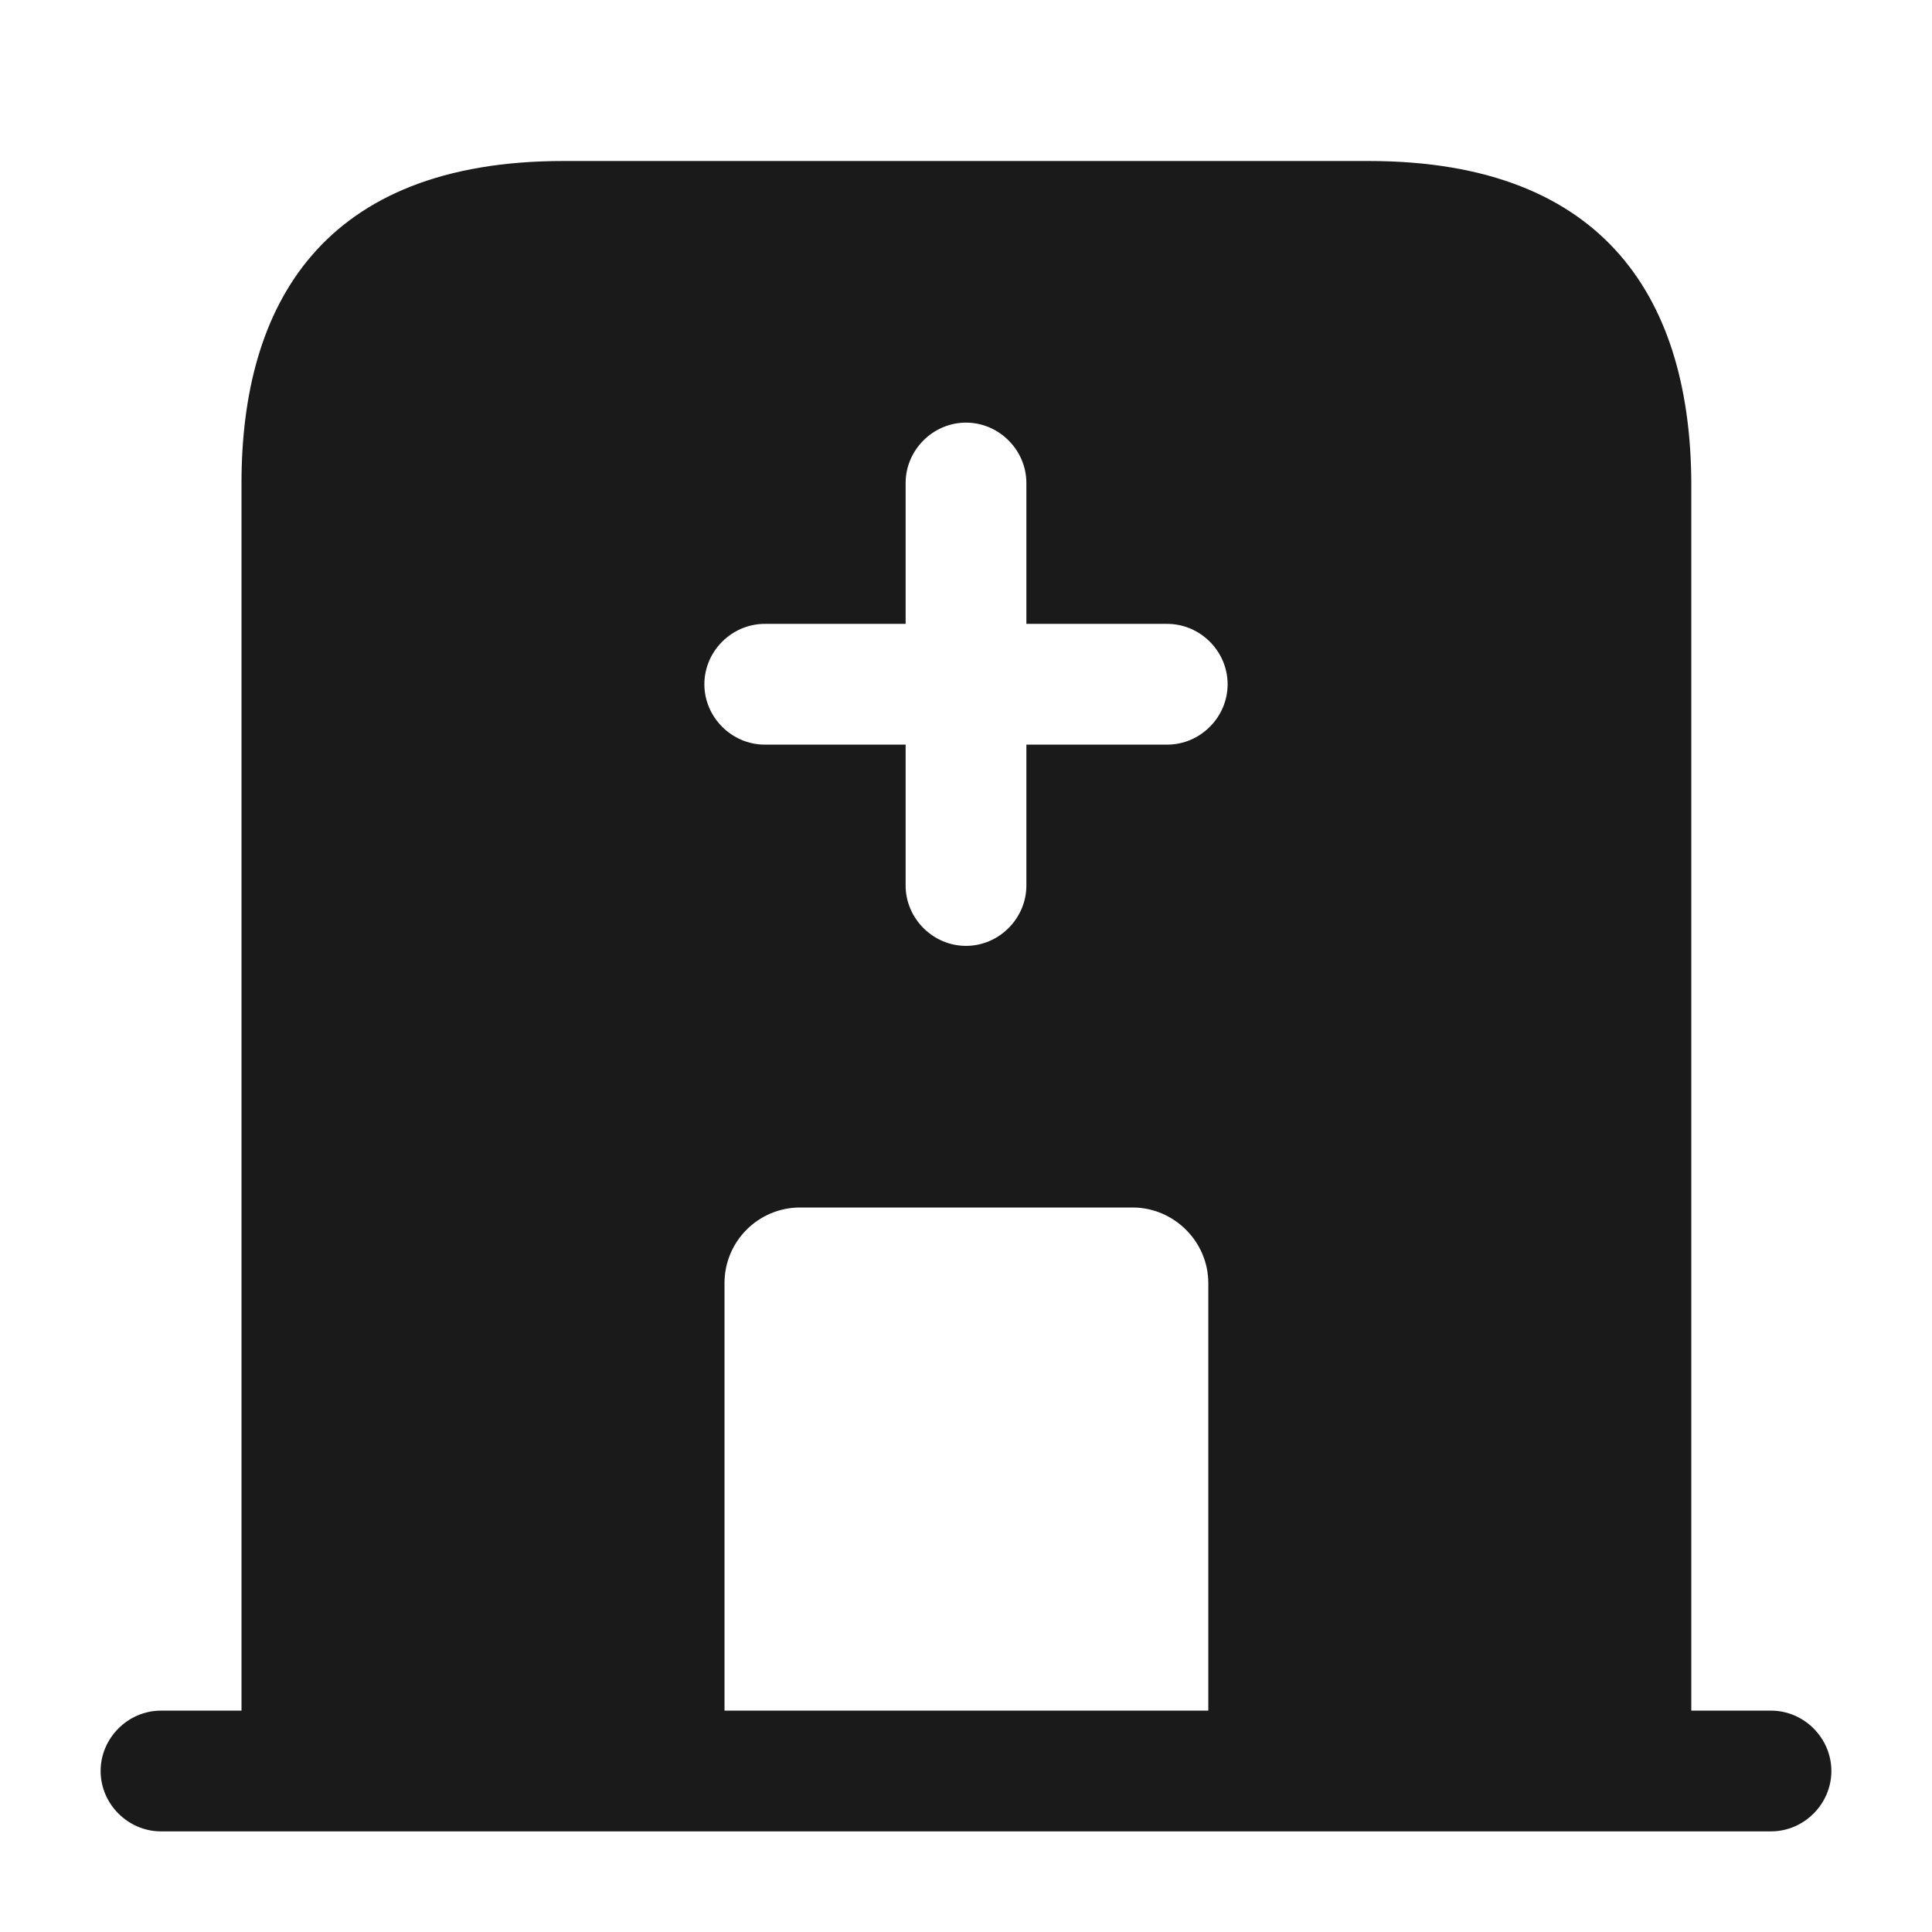
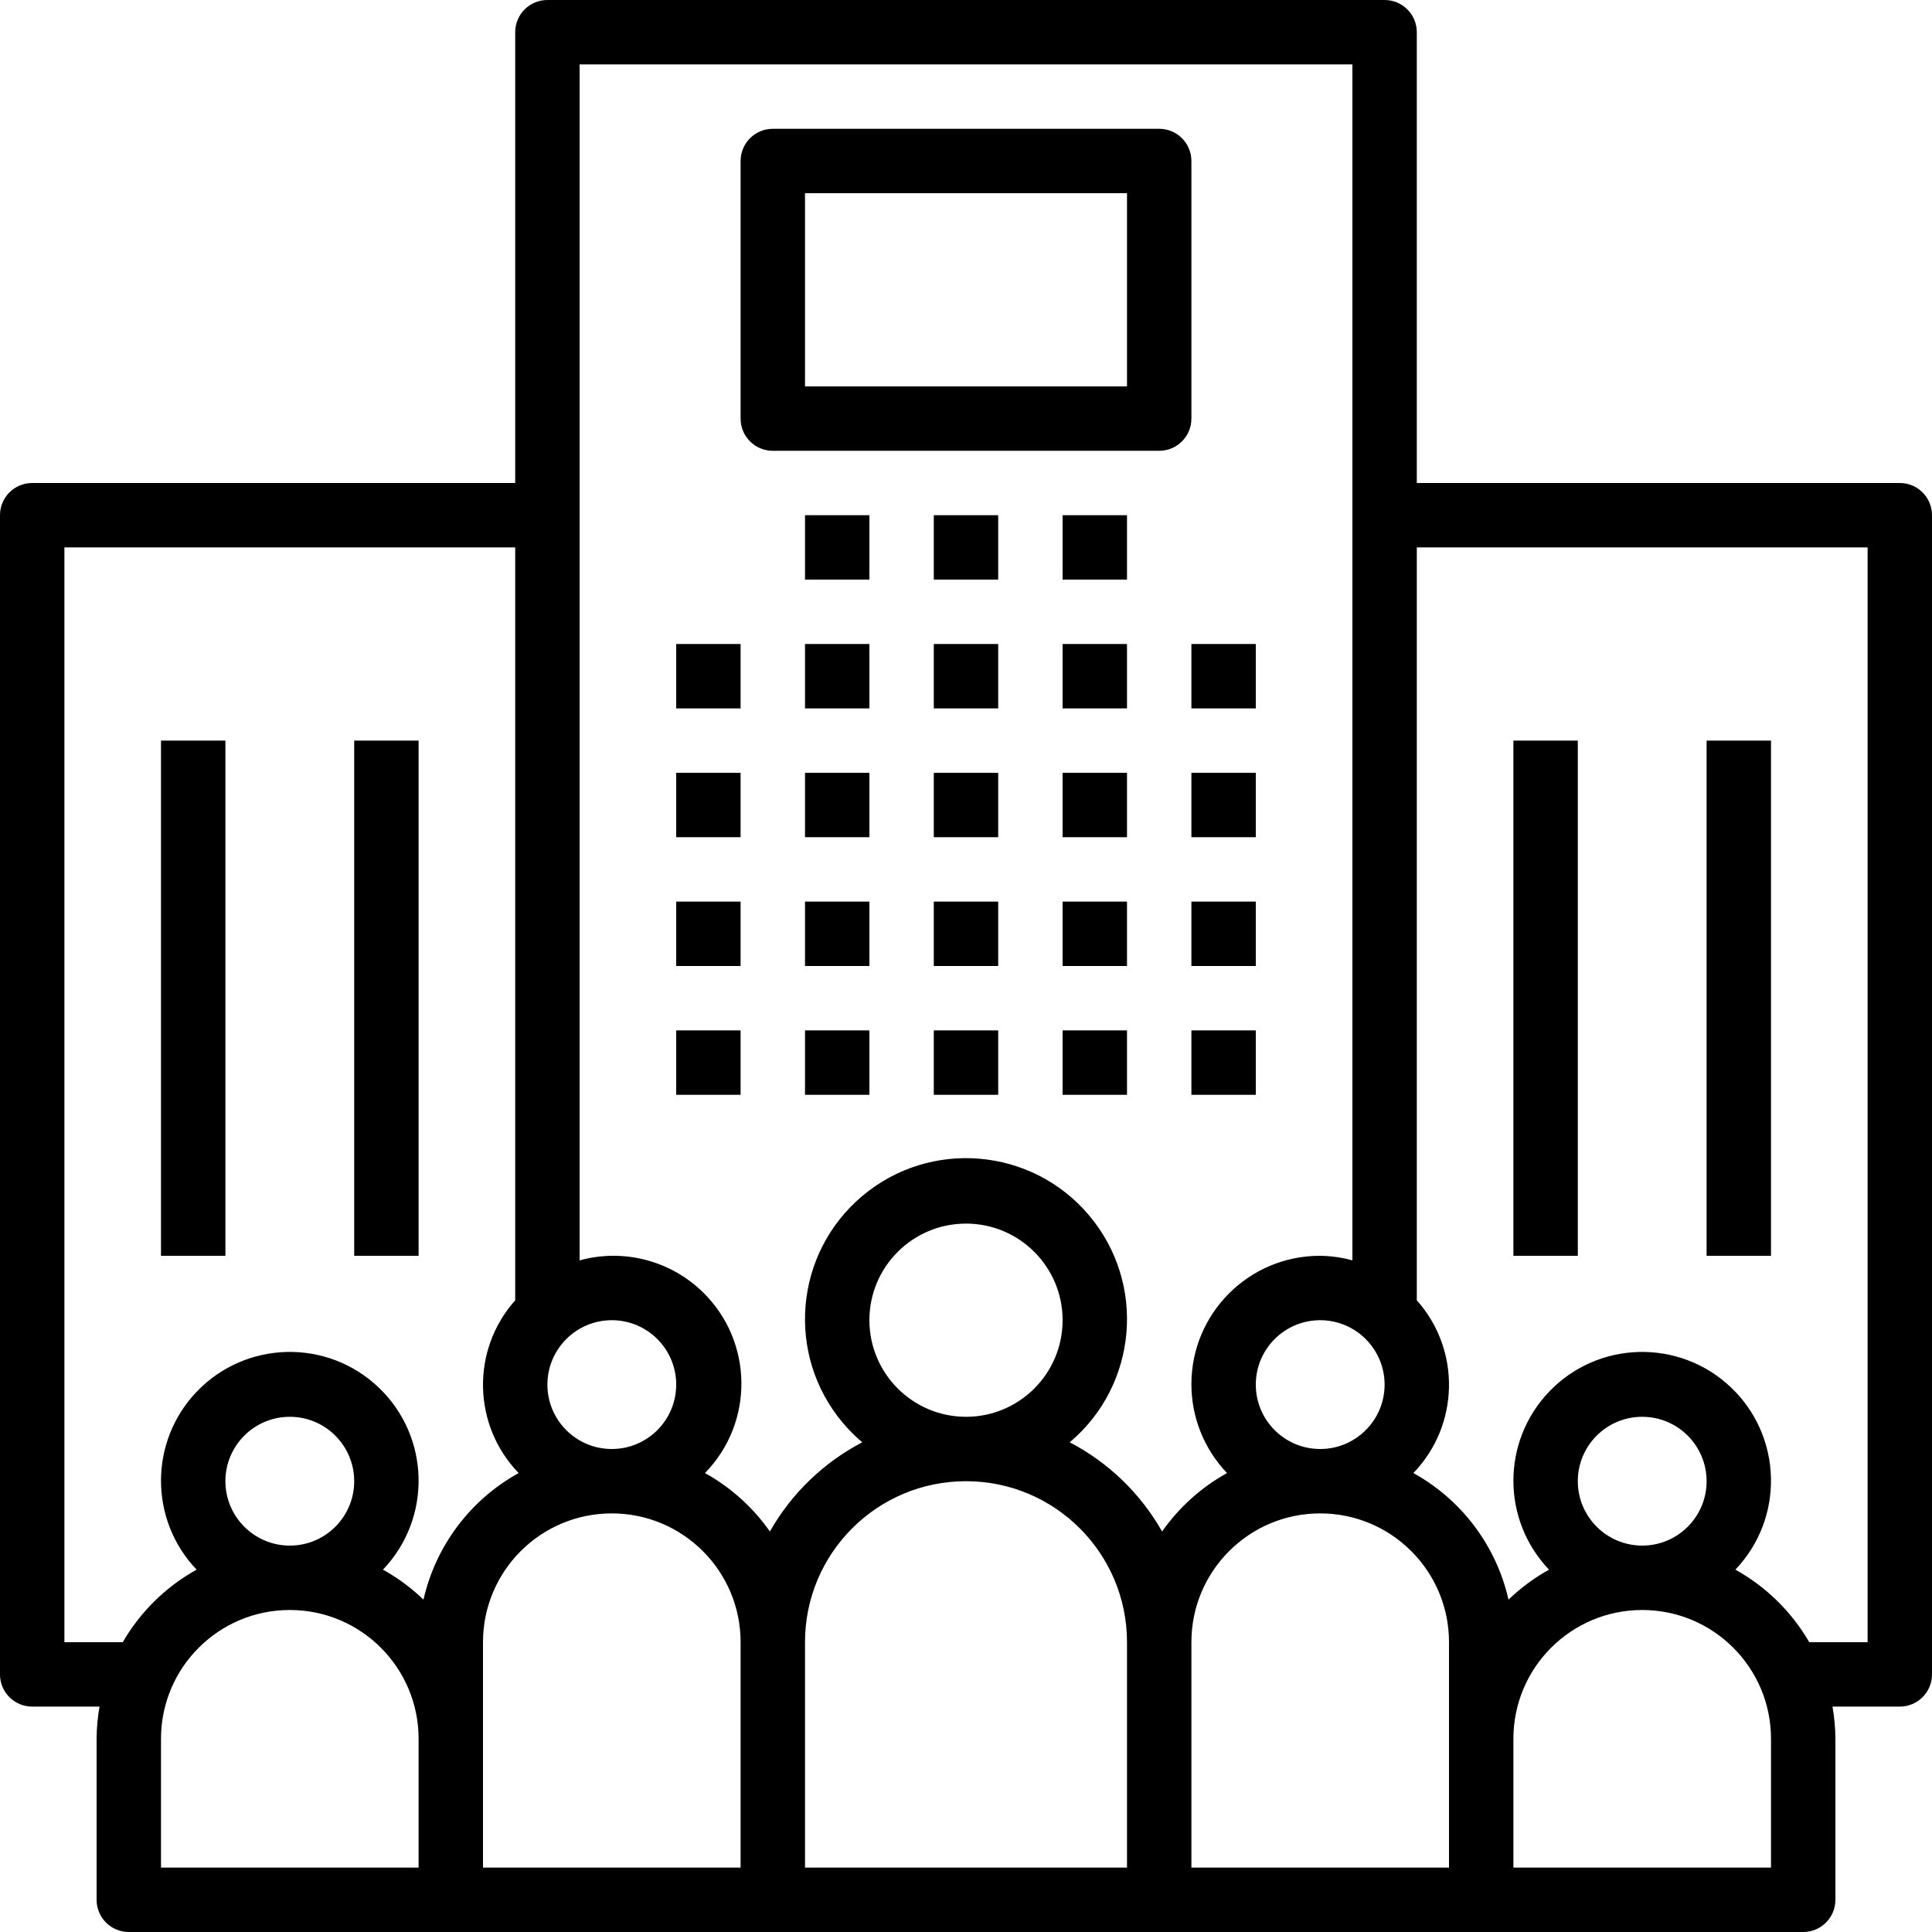
- <svg xmlns="http://www.w3.org/2000/svg" width="24" height="24" viewBox="0 0 24 24" fill="none">
-   <path d="M22 21.25H2C1.59 21.25 1.25 21.59 1.25 22C1.25 22.41 1.59 22.75 2 22.75H22C22.41 22.75 22.75 22.41 22.75 22C22.75 21.59 22.41 21.25 22 21.25Z" fill="#1A1A1A" />
-   <path d="M17 2H7C4 2 3 3.79 3 6V22H9V15.94C9 15.42 9.42 15 9.94 15H14.07C14.58 15 15.01 15.42 15.01 15.94V22H21.01V6C21 3.79 20 2 17 2ZM14.5 9.25H12.75V11C12.75 11.41 12.41 11.75 12 11.75C11.59 11.75 11.25 11.41 11.25 11V9.25H9.5C9.09 9.25 8.75 8.91 8.75 8.5C8.75 8.09 9.09 7.75 9.5 7.75H11.25V6C11.25 5.59 11.59 5.25 12 5.25C12.41 5.25 12.75 5.59 12.75 6V7.75H14.5C14.91 7.75 15.25 8.09 15.25 8.5C15.25 8.91 14.91 9.25 14.5 9.25Z" fill="#1A1A1A" />
+ <svg xmlns="http://www.w3.org/2000/svg" version="1.1" id="Capa_1" x="0px" y="0px" viewBox="0 0 480 480" style="enable-background:new 0 0 480 480;" xml:space="preserve">
+   <g>
+     <g>
+       <rect x="168" y="160" width="16" height="16" />
+     </g>
+   </g>
+   <g>
+     <g>
+       <rect x="168" y="192" width="16" height="16" />
+     </g>
+   </g>
+   <g>
+     <g>
+       <rect x="168" y="224" width="16" height="16" />
+     </g>
+   </g>
+   <g>
+     <g>
+       <rect x="168" y="256" width="16" height="16" />
+     </g>
+   </g>
+   <g>
+     <g>
+       <rect x="200" y="160" width="16" height="16" />
+     </g>
+   </g>
+   <g>
+     <g>
+       <rect x="200" y="192" width="16" height="16" />
+     </g>
+   </g>
+   <g>
+     <g>
+       <rect x="200" y="224" width="16" height="16" />
+     </g>
+   </g>
+   <g>
+     <g>
+       <rect x="200" y="256" width="16" height="16" />
+     </g>
+   </g>
+   <g>
+     <g>
+       <rect x="232" y="160" width="16" height="16" />
+     </g>
+   </g>
+   <g>
+     <g>
+       <rect x="232" y="192" width="16" height="16" />
+     </g>
+   </g>
+   <g>
+     <g>
+       <rect x="232" y="224" width="16" height="16" />
+     </g>
+   </g>
+   <g>
+     <g>
+       <rect x="232" y="256" width="16" height="16" />
+     </g>
+   </g>
+   <g>
+     <g>
+       <rect x="264" y="160" width="16" height="16" />
+     </g>
+   </g>
+   <g>
+     <g>
+       <rect x="200" y="128" width="16" height="16" />
+     </g>
+   </g>
+   <g>
+     <g>
+       <rect x="232" y="128" width="16" height="16" />
+     </g>
+   </g>
+   <g>
+     <g>
+       <rect x="264" y="128" width="16" height="16" />
+     </g>
+   </g>
+   <g>
+     <g>
+       <rect x="264" y="192" width="16" height="16" />
+     </g>
+   </g>
+   <g>
+     <g>
+       <rect x="264" y="224" width="16" height="16" />
+     </g>
+   </g>
+   <g>
+     <g>
+       <rect x="264" y="256" width="16" height="16" />
+     </g>
+   </g>
+   <g>
+     <g>
+       <rect x="296" y="160" width="16" height="16" />
+     </g>
+   </g>
+   <g>
+     <g>
+       <rect x="296" y="192" width="16" height="16" />
+     </g>
+   </g>
+   <g>
+     <g>
+       <rect x="296" y="224" width="16" height="16" />
+     </g>
+   </g>
+   <g>
+     <g>
+       <rect x="296" y="256" width="16" height="16" />
+     </g>
+   </g>
+   <g>
+     <g>
+       <path d="M472.009,120c-0.003,0-0.006,0-0.009,0H352V8c0.003-4.416-3.575-7.997-7.991-8c-0.003,0-0.006,0-0.009,0H136    c-4.416-0.003-7.997,3.575-8,7.991c0,0.003,0,0.006,0,0.009v112H8c-4.416-0.003-7.997,3.575-8,7.991c0,0.003,0,0.006,0,0.009v288    c-0.003,4.416,3.575,7.997,7.991,8c0.003,0,0.006,0,0.009,0h16.723c-0.464,2.642-0.706,5.318-0.723,8v40    c-0.003,4.416,3.575,7.997,7.991,8c0.003,0,0.006,0,0.009,0h416c4.416,0.003,7.997-3.575,8-7.991c0-0.003,0-0.006,0-0.009v-40    c-0.016-2.682-0.258-5.358-0.723-8H472c4.416,0.003,7.997-3.575,8-7.991c0-0.003,0-0.006,0-0.009V128    C480.003,123.584,476.425,120.003,472.009,120z M344,344c0,8.837-7.163,16-16,16s-16-7.163-16-16s7.163-16,16-16    C336.832,328.011,343.989,335.168,344,344z M152,328c8.837,0,16,7.163,16,16s-7.163,16-16,16s-16-7.163-16-16    C136.011,335.168,143.168,328.011,152,328z M104,464H40v-32c0-17.673,14.327-32,32-32s32,14.327,32,32V464z M56,368    c0-8.837,7.163-16,16-16s16,7.163,16,16s-7.163,16-16,16C63.168,383.989,56.011,376.832,56,368z M105.212,397.425    c-3.017-2.91-6.4-5.414-10.064-7.449c12.202-12.784,11.731-33.04-1.053-45.243s-33.04-11.731-45.243,1.053    c-11.803,12.365-11.803,31.824,0,44.189c-7.636,4.238-13.98,10.467-18.358,18.024H16V136h112v187.056    c-10.986,12.327-10.615,31.039,0.852,42.92C116.852,372.613,108.253,384.053,105.212,397.425z M184,464h-64v-56    c0-17.673,14.327-32,32-32s32,14.327,32,32V464z M280,464h-80v-56c0-22.091,17.909-40,40-40c22.091,0,40,17.909,40,40V464z     M216,328c0-13.255,10.745-24,24-24s24,10.745,24,24s-10.745,24-24,24C226.751,351.986,216.014,341.249,216,328z M288.722,380.495    c-5.357-9.444-13.327-17.139-22.953-22.16c16.897-14.232,19.057-39.467,4.826-56.364c-14.232-16.897-39.467-19.057-56.364-4.826    c-16.897,14.232-19.057,39.467-4.826,56.364c1.468,1.743,3.082,3.357,4.826,4.826c-9.626,5.021-17.596,12.716-22.953,22.16    c-4.206-6-9.722-10.965-16.13-14.519c12.265-12.547,12.037-32.662-0.511-44.927c-8.079-7.898-19.744-10.91-30.637-7.913V16h192    v297.136c-2.607-0.719-5.296-1.101-8-1.136c-17.626-0.047-31.953,14.204-32,31.831c-0.022,8.248,3.151,16.185,8.852,22.145    C298.444,369.53,292.928,374.495,288.722,380.495z M360,432v32h-64v-56c0-17.673,14.327-32,32-32c17.673,0,32,14.327,32,32V432z     M440,464h-64v-32c0-17.673,14.327-32,32-32c17.673,0,32,14.327,32,32V464z M392,368c0-8.837,7.163-16,16-16s16,7.163,16,16    s-7.163,16-16,16C399.168,383.989,392.011,376.832,392,368z M464,408h-14.494c-4.378-7.557-10.722-13.786-18.358-18.024    c12.202-12.784,11.731-33.04-1.053-45.243c-12.784-12.202-33.04-11.731-45.243,1.053c-11.803,12.365-11.803,31.824,0,44.189    c-3.664,2.035-7.048,4.539-10.064,7.449c-3.04-13.372-11.64-24.812-23.64-31.449c11.467-11.881,11.839-30.593,0.853-42.92V136h112    V408z" />
+     </g>
+   </g>
+   <g>
+     <g>
+       <rect x="376" y="184" width="16" height="128" />
+     </g>
+   </g>
+   <g>
+     <g>
+       <rect x="424" y="184" width="16" height="128" />
+     </g>
+   </g>
+   <g>
+     <g>
+       <rect x="40" y="184" width="16" height="128" />
+     </g>
+   </g>
+   <g>
+     <g>
+       <rect x="88" y="184" width="16" height="128" />
+     </g>
+   </g>
+   <g>
+     <g>
+       <path d="M288.009,32c-0.003,0-0.006,0-0.009,0h-96c-4.416-0.003-7.997,3.575-8,7.991c0,0.003,0,0.006,0,0.009v64    c-0.003,4.416,3.575,7.997,7.991,8c0.003,0,0.006,0,0.009,0h96c4.416,0.003,7.997-3.575,8-7.991c0-0.003,0-0.006,0-0.009V40    C296.003,35.584,292.425,32.003,288.009,32z M280,96h-80V48h80V96z" />
+     </g>
+   </g>
+   <g>
+ </g>
+   <g>
+ </g>
+   <g>
+ </g>
+   <g>
+ </g>
+   <g>
+ </g>
+   <g>
+ </g>
+   <g>
+ </g>
+   <g>
+ </g>
+   <g>
+ </g>
+   <g>
+ </g>
+   <g>
+ </g>
+   <g>
+ </g>
+   <g>
+ </g>
+   <g>
+ </g>
+   <g>
+ </g>
</svg>
